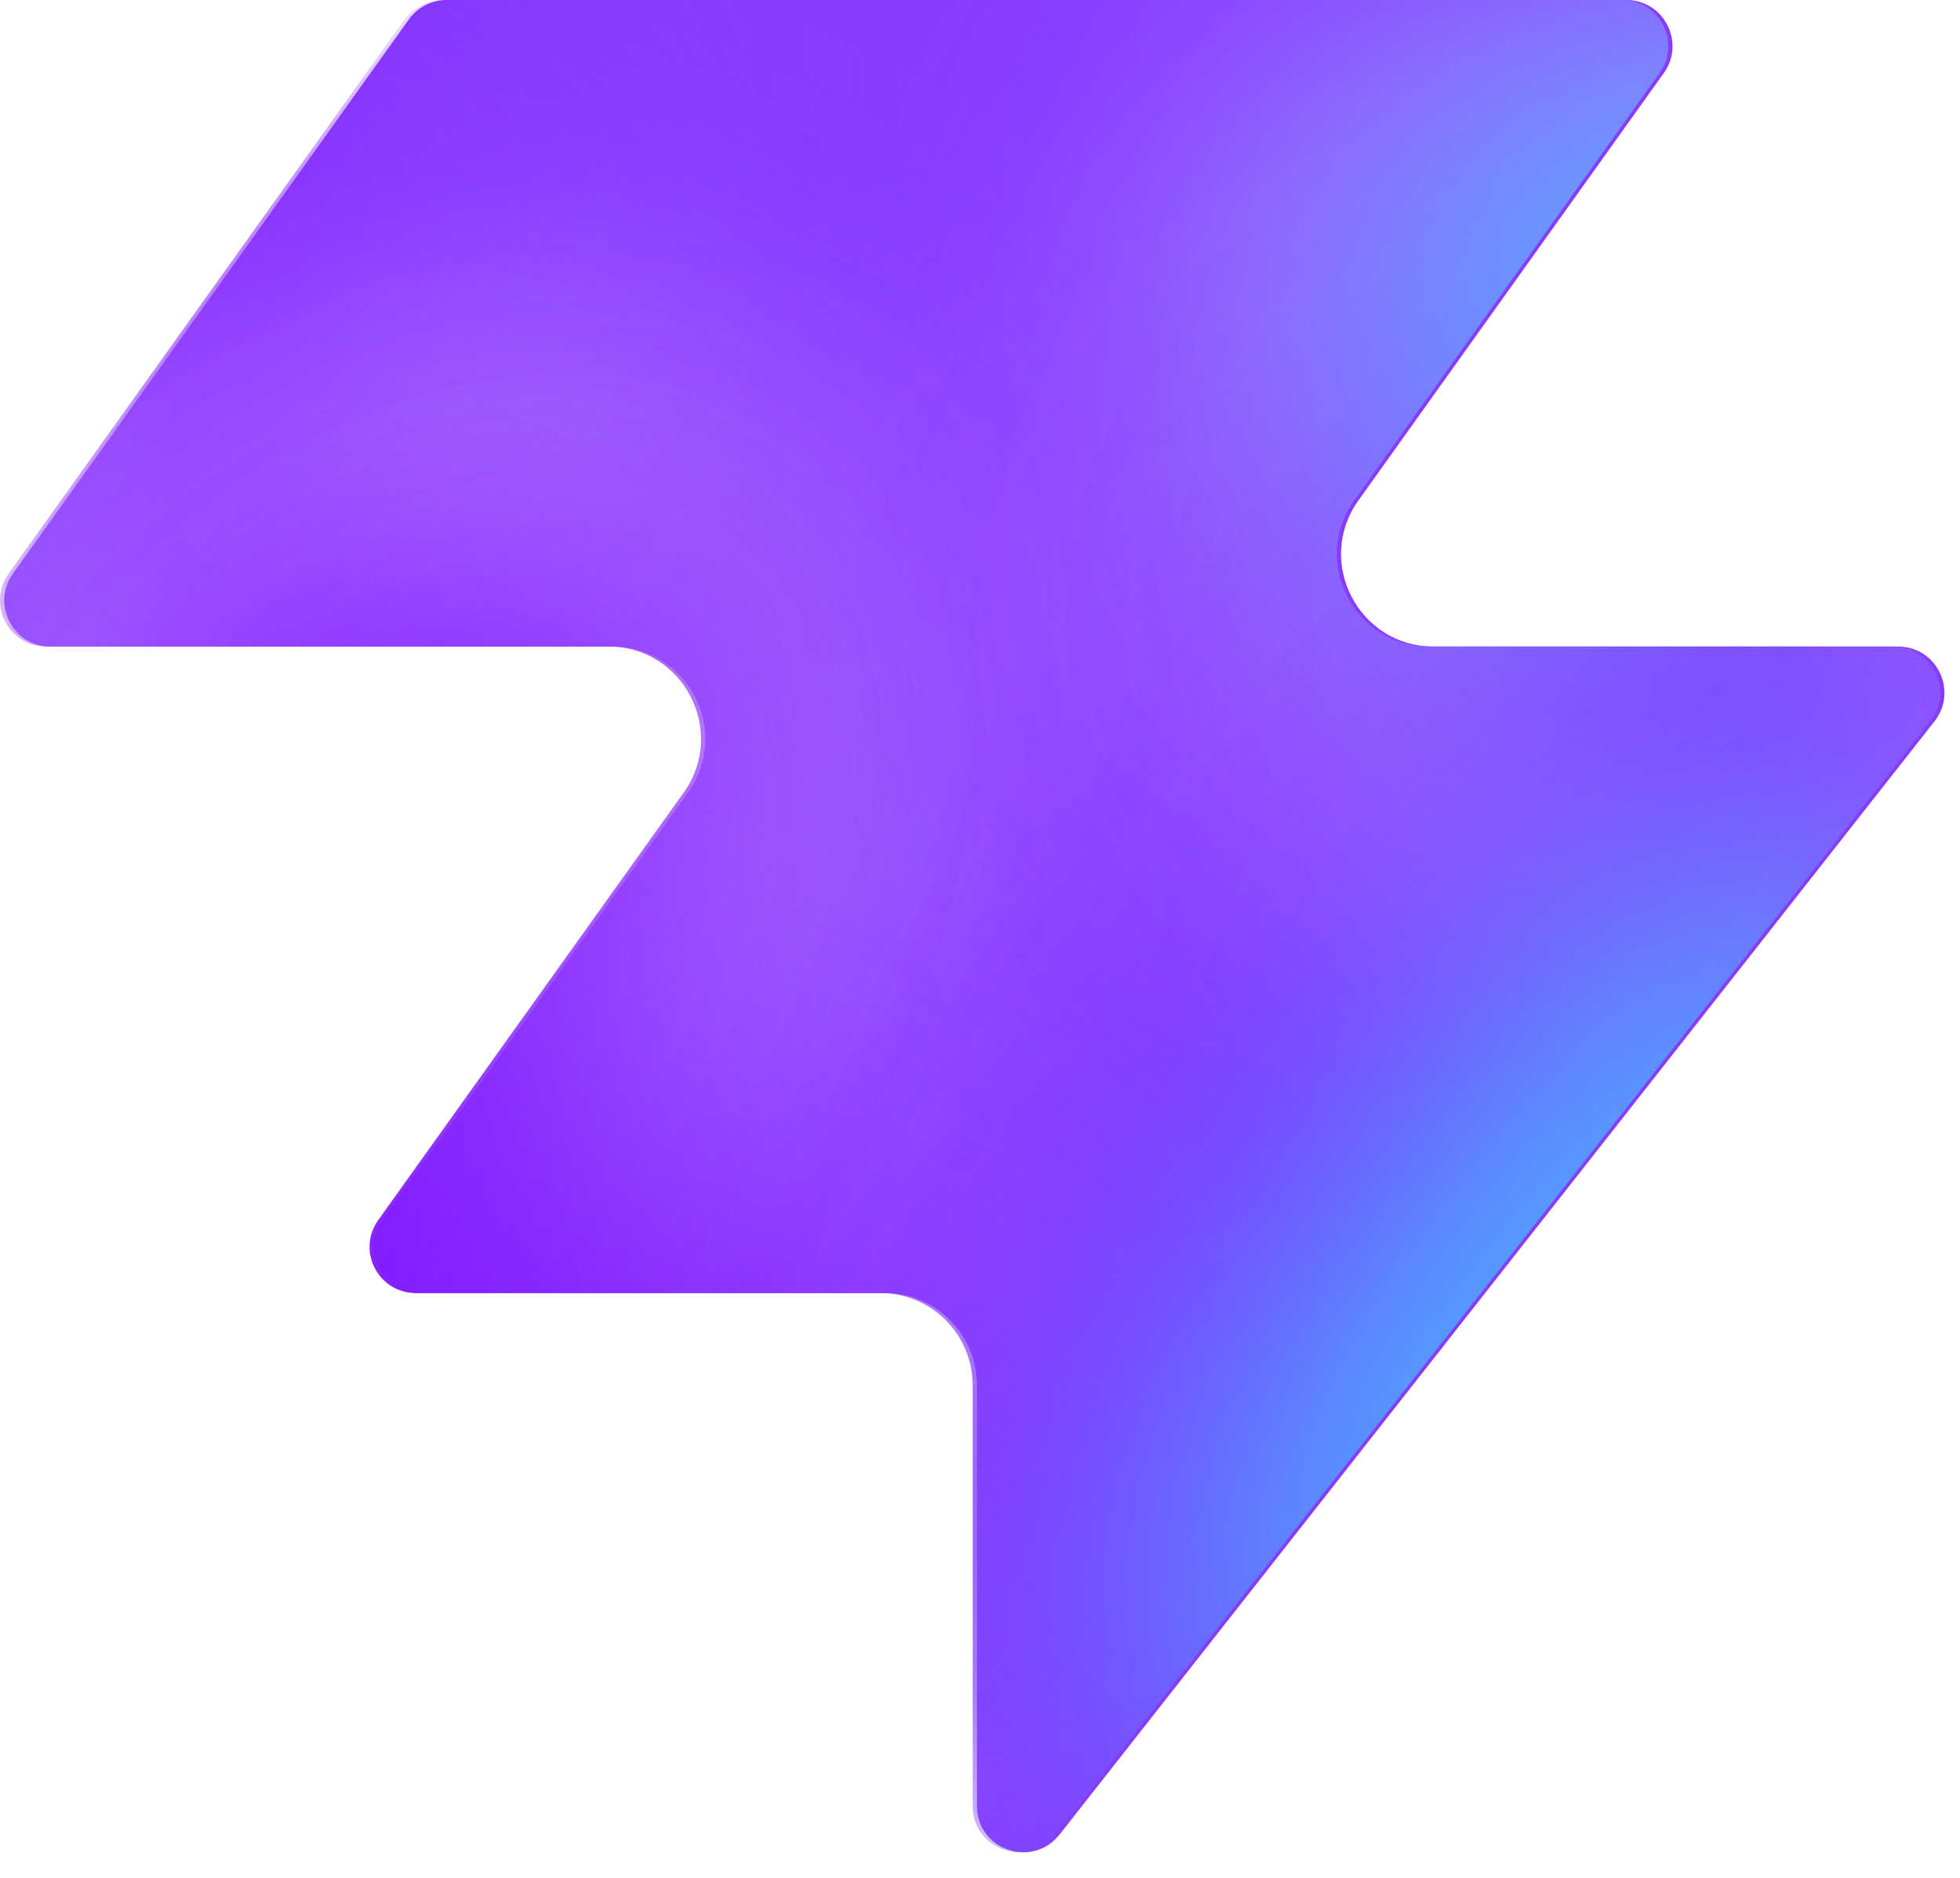
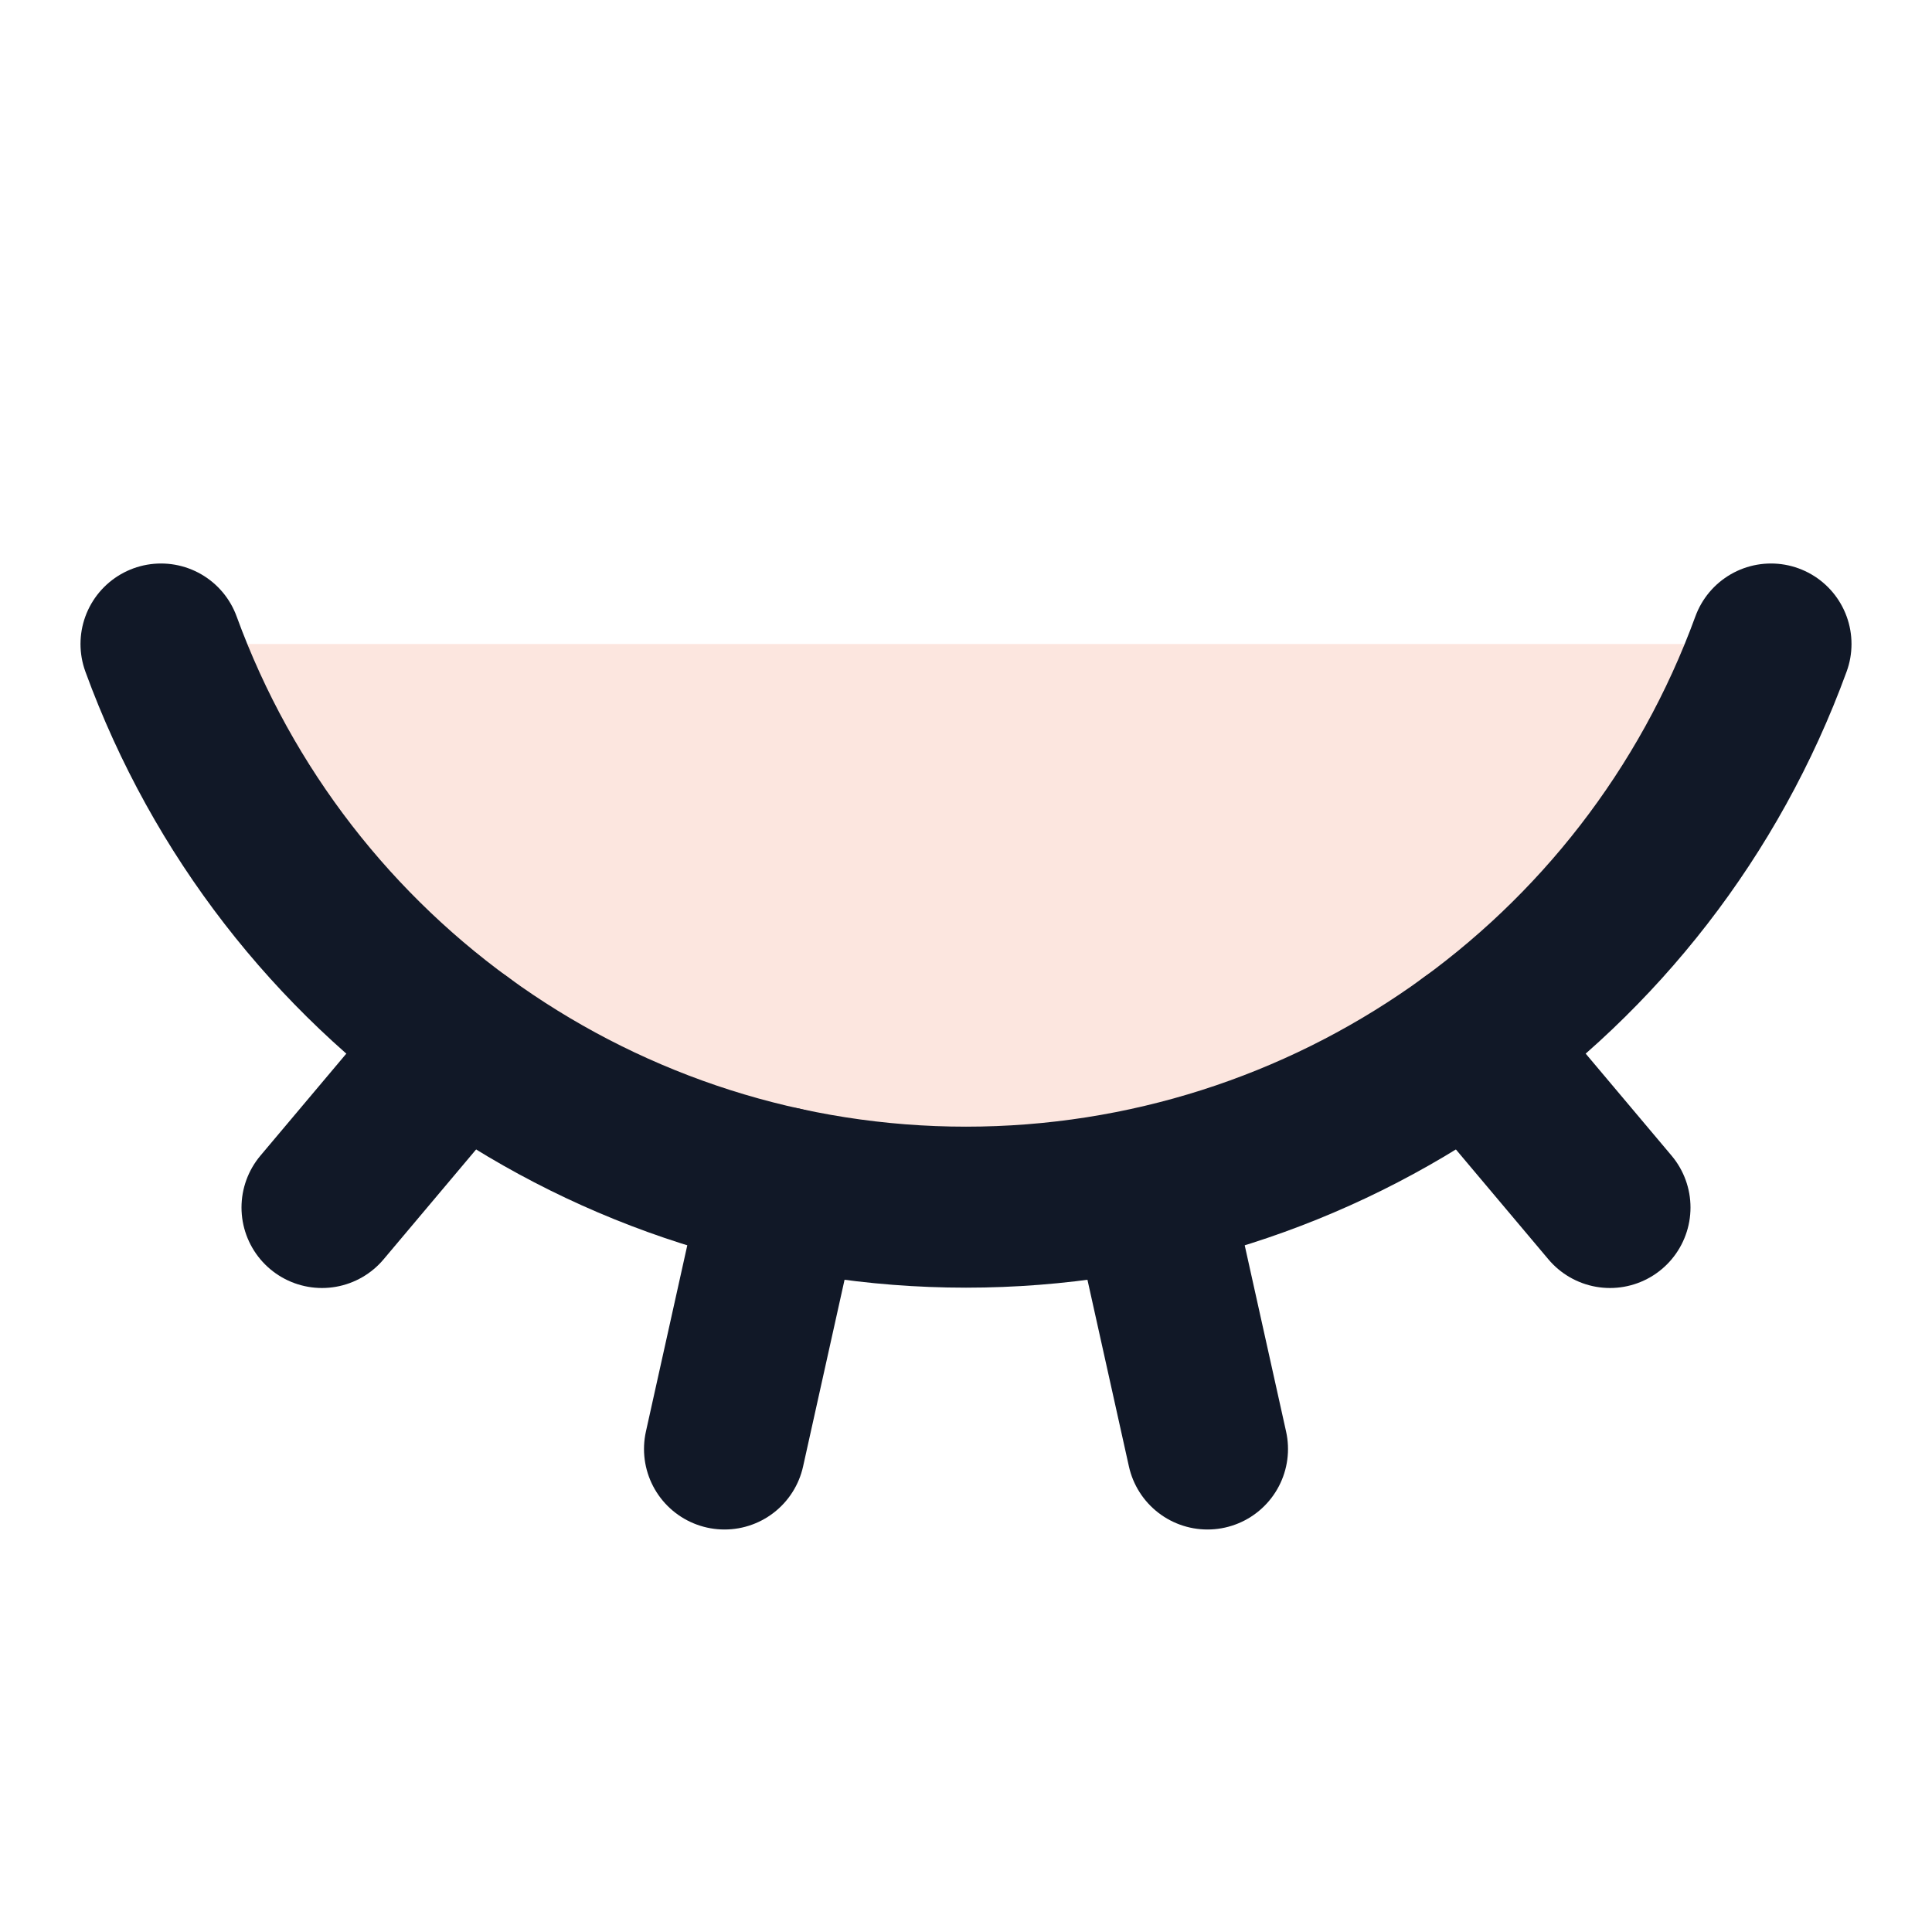
- <svg xmlns="http://www.w3.org/2000/svg" width="48" height="46" fill="none" viewBox="0 0 48 46">
-   <path fill="#863bff" d="M25.946 44.938c-.664.845-2.021.375-2.021-.698V33.937a2.26 2.26 0 0 0-2.262-2.262H10.287c-.92 0-1.456-1.04-.92-1.788l7.48-10.471c1.07-1.497 0-3.578-1.842-3.578H1.237c-.92 0-1.456-1.04-.92-1.788L10.013.474c.214-.297.556-.474.92-.474h28.894c.92 0 1.456 1.04.92 1.788l-7.48 10.471c-1.07 1.498 0 3.579 1.842 3.579h11.377c.943 0 1.473 1.088.89 1.83L25.947 44.94z" style="fill:#863bff;fill:color(display-p3 .525 .23 1);fill-opacity:1" />
-   <mask id="a" width="48" height="46" x="0" y="0" maskUnits="userSpaceOnUse" style="mask-type:alpha">
-     <path fill="#000" d="M25.842 44.938c-.664.844-2.021.375-2.021-.698V33.937a2.26 2.26 0 0 0-2.262-2.262H10.183c-.92 0-1.456-1.04-.92-1.788l7.48-10.471c1.07-1.498 0-3.579-1.842-3.579H1.133c-.92 0-1.456-1.04-.92-1.787L9.91.473c.214-.297.556-.474.92-.474h28.894c.92 0 1.456 1.04.92 1.788l-7.48 10.471c-1.07 1.498 0 3.578 1.842 3.578h11.377c.943 0 1.473 1.088.89 1.832L25.843 44.94z" style="fill:#000;fill-opacity:1" />
-   </mask>
-   <g mask="url(#a)">
-     <g filter="url(#b)">
-       <ellipse cx="5.508" cy="14.704" fill="#ede6ff" rx="5.508" ry="14.704" style="fill:#ede6ff;fill:color(display-p3 .927 .903 1);fill-opacity:1" transform="matrix(.00324 1 1 -.00324 -4.47 31.516)" />
-     </g>
-     <g filter="url(#c)">
-       <ellipse cx="10.399" cy="29.851" fill="#ede6ff" rx="10.399" ry="29.851" style="fill:#ede6ff;fill:color(display-p3 .927 .903 1);fill-opacity:1" transform="matrix(.00324 1 1 -.00324 -39.328 7.883)" />
-     </g>
-     <g filter="url(#d)">
-       <ellipse cx="5.508" cy="30.487" fill="#7e14ff" rx="5.508" ry="30.487" style="fill:#7e14ff;fill:color(display-p3 .492 .077 1);fill-opacity:1" transform="rotate(89.814 -25.913 -14.639)scale(1 -1)" />
-     </g>
-     <g filter="url(#e)">
-       <ellipse cx="5.508" cy="30.599" fill="#7e14ff" rx="5.508" ry="30.599" style="fill:#7e14ff;fill:color(display-p3 .492 .077 1);fill-opacity:1" transform="rotate(89.814 -32.644 -3.334)scale(1 -1)" />
-     </g>
-     <g filter="url(#f)">
-       <ellipse cx="5.508" cy="30.599" fill="#7e14ff" rx="5.508" ry="30.599" style="fill:#7e14ff;fill:color(display-p3 .492 .077 1);fill-opacity:1" transform="matrix(.00324 1 1 -.00324 -34.34 30.47)" />
-     </g>
-     <g filter="url(#g)">
-       <ellipse cx="14.072" cy="22.078" fill="#ede6ff" rx="14.072" ry="22.078" style="fill:#ede6ff;fill:color(display-p3 .927 .903 1);fill-opacity:1" transform="rotate(93.35 24.506 48.493)scale(-1 1)" />
-     </g>
-     <g filter="url(#h)">
-       <ellipse cx="3.47" cy="21.501" fill="#7e14ff" rx="3.47" ry="21.501" style="fill:#7e14ff;fill:color(display-p3 .492 .077 1);fill-opacity:1" transform="rotate(89.009 28.708 47.59)scale(-1 1)" />
-     </g>
-     <g filter="url(#i)">
-       <ellipse cx="3.47" cy="21.501" fill="#7e14ff" rx="3.47" ry="21.501" style="fill:#7e14ff;fill:color(display-p3 .492 .077 1);fill-opacity:1" transform="rotate(89.009 28.708 47.59)scale(-1 1)" />
-     </g>
-     <g filter="url(#j)">
-       <ellipse cx=".387" cy="8.972" fill="#7e14ff" rx="4.407" ry="29.108" style="fill:#7e14ff;fill:color(display-p3 .492 .077 1);fill-opacity:1" transform="rotate(39.51 .387 8.972)" />
-     </g>
-     <g filter="url(#k)">
-       <ellipse cx="47.523" cy="-6.092" fill="#7e14ff" rx="4.407" ry="29.108" style="fill:#7e14ff;fill:color(display-p3 .492 .077 1);fill-opacity:1" transform="rotate(37.892 47.523 -6.092)" />
-     </g>
-     <g filter="url(#l)">
-       <ellipse cx="41.412" cy="6.333" fill="#47bfff" rx="5.971" ry="9.665" style="fill:#47bfff;fill:color(display-p3 .28 .748 1);fill-opacity:1" transform="rotate(37.892 41.412 6.333)" />
-     </g>
-     <g filter="url(#m)">
-       <ellipse cx="-1.879" cy="38.332" fill="#7e14ff" rx="4.407" ry="29.108" style="fill:#7e14ff;fill:color(display-p3 .492 .077 1);fill-opacity:1" transform="rotate(37.892 -1.88 38.332)" />
-     </g>
-     <g filter="url(#n)">
-       <ellipse cx="-1.879" cy="38.332" fill="#7e14ff" rx="4.407" ry="29.108" style="fill:#7e14ff;fill:color(display-p3 .492 .077 1);fill-opacity:1" transform="rotate(37.892 -1.88 38.332)" />
-     </g>
-     <g filter="url(#o)">
-       <ellipse cx="35.651" cy="29.907" fill="#7e14ff" rx="4.407" ry="29.108" style="fill:#7e14ff;fill:color(display-p3 .492 .077 1);fill-opacity:1" transform="rotate(37.892 35.651 29.907)" />
-     </g>
-     <g filter="url(#p)">
-       <ellipse cx="38.418" cy="32.4" fill="#47bfff" rx="5.971" ry="15.297" style="fill:#47bfff;fill:color(display-p3 .28 .748 1);fill-opacity:1" transform="rotate(37.892 38.418 32.4)" />
-     </g>
-   </g>
-   <defs>
-     <filter id="b" width="60.045" height="41.654" x="-19.77" y="16.149" color-interpolation-filters="sRGB" filterUnits="userSpaceOnUse">
-       <feFlood flood-opacity="0" result="BackgroundImageFix" />
-       <feBlend in="SourceGraphic" in2="BackgroundImageFix" result="shape" />
-       <feGaussianBlur result="effect1_foregroundBlur_2002_17158" stdDeviation="7.659" />
-     </filter>
-     <filter id="c" width="90.34" height="51.437" x="-54.613" y="-7.533" color-interpolation-filters="sRGB" filterUnits="userSpaceOnUse">
-       <feFlood flood-opacity="0" result="BackgroundImageFix" />
-       <feBlend in="SourceGraphic" in2="BackgroundImageFix" result="shape" />
-       <feGaussianBlur result="effect1_foregroundBlur_2002_17158" stdDeviation="7.659" />
-     </filter>
-     <filter id="d" width="79.355" height="29.4" x="-49.64" y="2.03" color-interpolation-filters="sRGB" filterUnits="userSpaceOnUse">
-       <feFlood flood-opacity="0" result="BackgroundImageFix" />
-       <feBlend in="SourceGraphic" in2="BackgroundImageFix" result="shape" />
-       <feGaussianBlur result="effect1_foregroundBlur_2002_17158" stdDeviation="4.596" />
-     </filter>
-     <filter id="e" width="79.579" height="29.4" x="-45.045" y="20.029" color-interpolation-filters="sRGB" filterUnits="userSpaceOnUse">
-       <feFlood flood-opacity="0" result="BackgroundImageFix" />
-       <feBlend in="SourceGraphic" in2="BackgroundImageFix" result="shape" />
-       <feGaussianBlur result="effect1_foregroundBlur_2002_17158" stdDeviation="4.596" />
-     </filter>
-     <filter id="f" width="79.579" height="29.4" x="-43.513" y="21.178" color-interpolation-filters="sRGB" filterUnits="userSpaceOnUse">
-       <feFlood flood-opacity="0" result="BackgroundImageFix" />
-       <feBlend in="SourceGraphic" in2="BackgroundImageFix" result="shape" />
-       <feGaussianBlur result="effect1_foregroundBlur_2002_17158" stdDeviation="4.596" />
-     </filter>
-     <filter id="g" width="74.749" height="58.852" x="15.756" y="-17.901" color-interpolation-filters="sRGB" filterUnits="userSpaceOnUse">
-       <feFlood flood-opacity="0" result="BackgroundImageFix" />
-       <feBlend in="SourceGraphic" in2="BackgroundImageFix" result="shape" />
-       <feGaussianBlur result="effect1_foregroundBlur_2002_17158" stdDeviation="7.659" />
-     </filter>
-     <filter id="h" width="61.377" height="25.362" x="23.548" y="2.284" color-interpolation-filters="sRGB" filterUnits="userSpaceOnUse">
-       <feFlood flood-opacity="0" result="BackgroundImageFix" />
-       <feBlend in="SourceGraphic" in2="BackgroundImageFix" result="shape" />
-       <feGaussianBlur result="effect1_foregroundBlur_2002_17158" stdDeviation="4.596" />
-     </filter>
-     <filter id="i" width="61.377" height="25.362" x="23.548" y="2.284" color-interpolation-filters="sRGB" filterUnits="userSpaceOnUse">
-       <feFlood flood-opacity="0" result="BackgroundImageFix" />
-       <feBlend in="SourceGraphic" in2="BackgroundImageFix" result="shape" />
-       <feGaussianBlur result="effect1_foregroundBlur_2002_17158" stdDeviation="4.596" />
-     </filter>
-     <filter id="j" width="56.045" height="63.649" x="-27.636" y="-22.853" color-interpolation-filters="sRGB" filterUnits="userSpaceOnUse">
-       <feFlood flood-opacity="0" result="BackgroundImageFix" />
-       <feBlend in="SourceGraphic" in2="BackgroundImageFix" result="shape" />
-       <feGaussianBlur result="effect1_foregroundBlur_2002_17158" stdDeviation="4.596" />
-     </filter>
-     <filter id="k" width="54.814" height="64.646" x="20.116" y="-38.415" color-interpolation-filters="sRGB" filterUnits="userSpaceOnUse">
-       <feFlood flood-opacity="0" result="BackgroundImageFix" />
-       <feBlend in="SourceGraphic" in2="BackgroundImageFix" result="shape" />
-       <feGaussianBlur result="effect1_foregroundBlur_2002_17158" stdDeviation="4.596" />
-     </filter>
-     <filter id="l" width="33.541" height="35.313" x="24.641" y="-11.323" color-interpolation-filters="sRGB" filterUnits="userSpaceOnUse">
-       <feFlood flood-opacity="0" result="BackgroundImageFix" />
-       <feBlend in="SourceGraphic" in2="BackgroundImageFix" result="shape" />
-       <feGaussianBlur result="effect1_foregroundBlur_2002_17158" stdDeviation="4.596" />
-     </filter>
-     <filter id="m" width="54.814" height="64.646" x="-29.286" y="6.009" color-interpolation-filters="sRGB" filterUnits="userSpaceOnUse">
-       <feFlood flood-opacity="0" result="BackgroundImageFix" />
-       <feBlend in="SourceGraphic" in2="BackgroundImageFix" result="shape" />
-       <feGaussianBlur result="effect1_foregroundBlur_2002_17158" stdDeviation="4.596" />
-     </filter>
-     <filter id="n" width="54.814" height="64.646" x="-29.286" y="6.009" color-interpolation-filters="sRGB" filterUnits="userSpaceOnUse">
-       <feFlood flood-opacity="0" result="BackgroundImageFix" />
-       <feBlend in="SourceGraphic" in2="BackgroundImageFix" result="shape" />
-       <feGaussianBlur result="effect1_foregroundBlur_2002_17158" stdDeviation="4.596" />
-     </filter>
-     <filter id="o" width="54.814" height="64.646" x="8.244" y="-2.416" color-interpolation-filters="sRGB" filterUnits="userSpaceOnUse">
-       <feFlood flood-opacity="0" result="BackgroundImageFix" />
-       <feBlend in="SourceGraphic" in2="BackgroundImageFix" result="shape" />
-       <feGaussianBlur result="effect1_foregroundBlur_2002_17158" stdDeviation="4.596" />
-     </filter>
-     <filter id="p" width="39.409" height="43.623" x="18.713" y="10.588" color-interpolation-filters="sRGB" filterUnits="userSpaceOnUse">
-       <feFlood flood-opacity="0" result="BackgroundImageFix" />
-       <feBlend in="SourceGraphic" in2="BackgroundImageFix" result="shape" />
-       <feGaussianBlur result="effect1_foregroundBlur_2002_17158" stdDeviation="4.596" />
-     </filter>
-   </defs>
+ <svg xmlns="http://www.w3.org/2000/svg" width="24" height="24" viewBox="0 0 24 24" fill="#FCE6DF" stroke="#111827" stroke-width="2" stroke-linecap="round" stroke-linejoin="round" class="lucide lucide-eye-closed-icon lucide-eye-closed">
+   <path d="m15 18-.722-3.25" />
+   <path d="M2 8a10.645 10.645 0 0 0 20 0" />
+   <path d="m20 15-1.726-2.05" />
+   <path d="m4 15 1.726-2.05" />
+   <path d="m9 18 .722-3.25" />
</svg>
